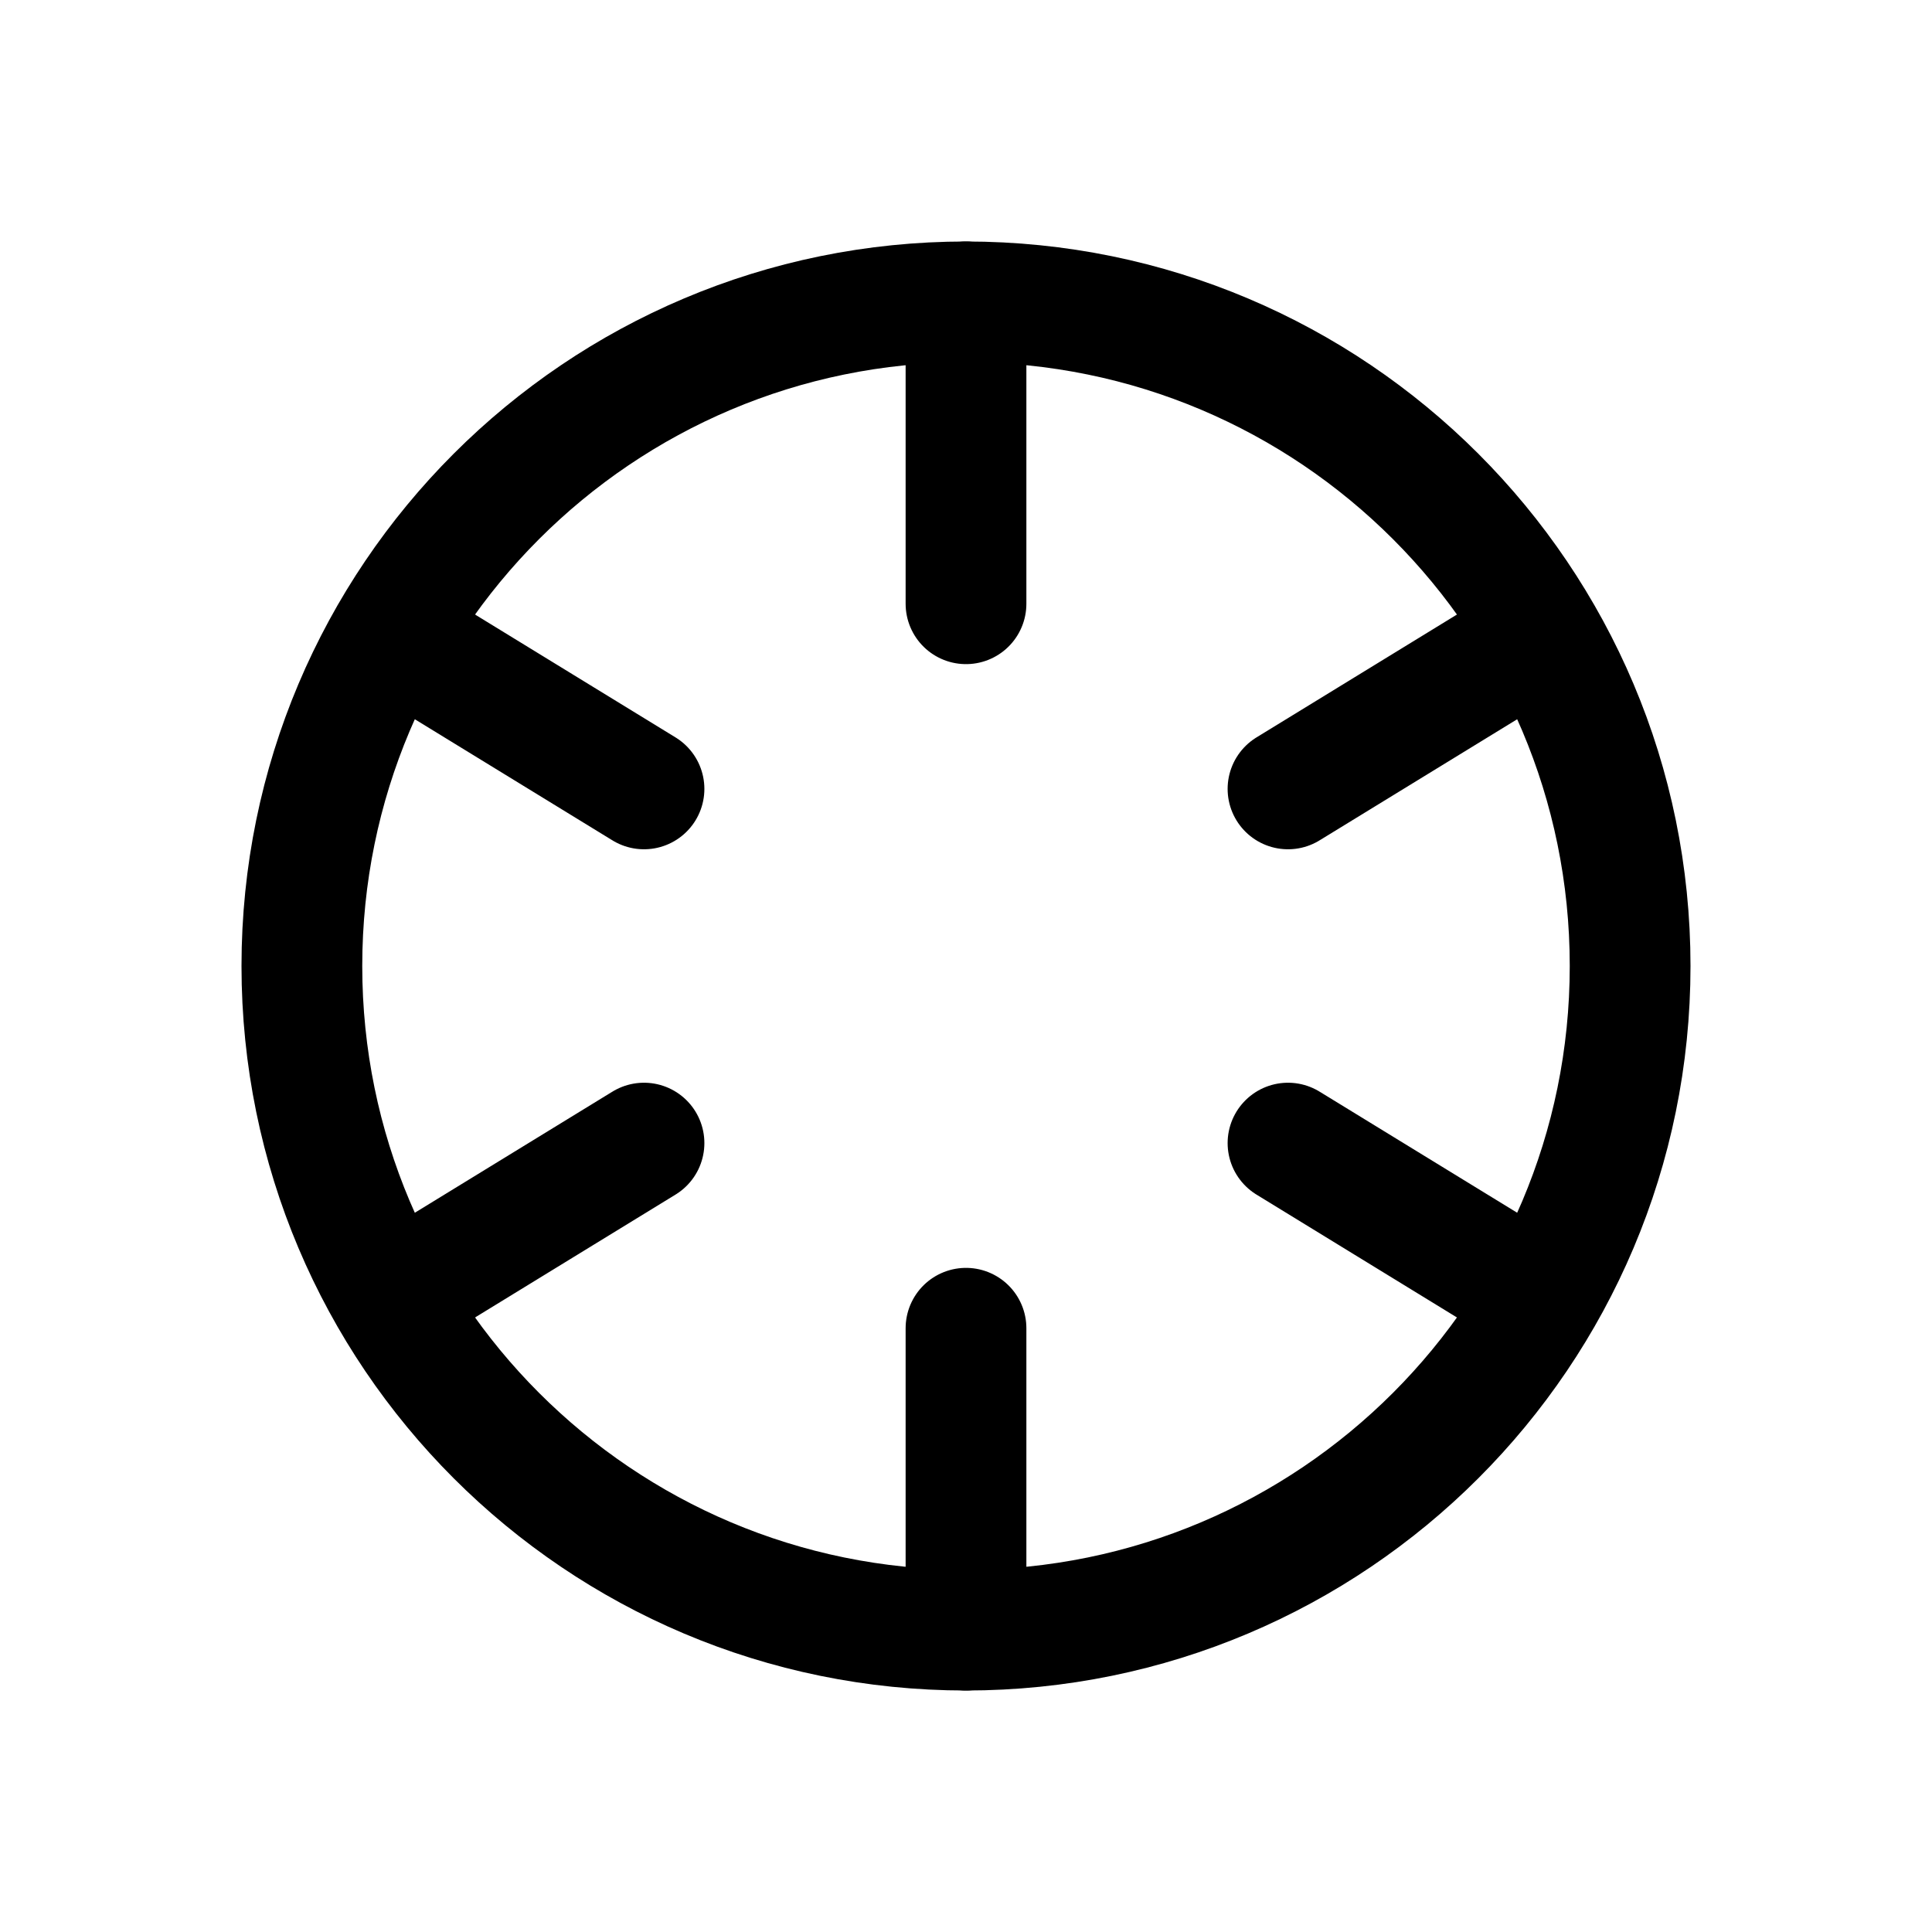
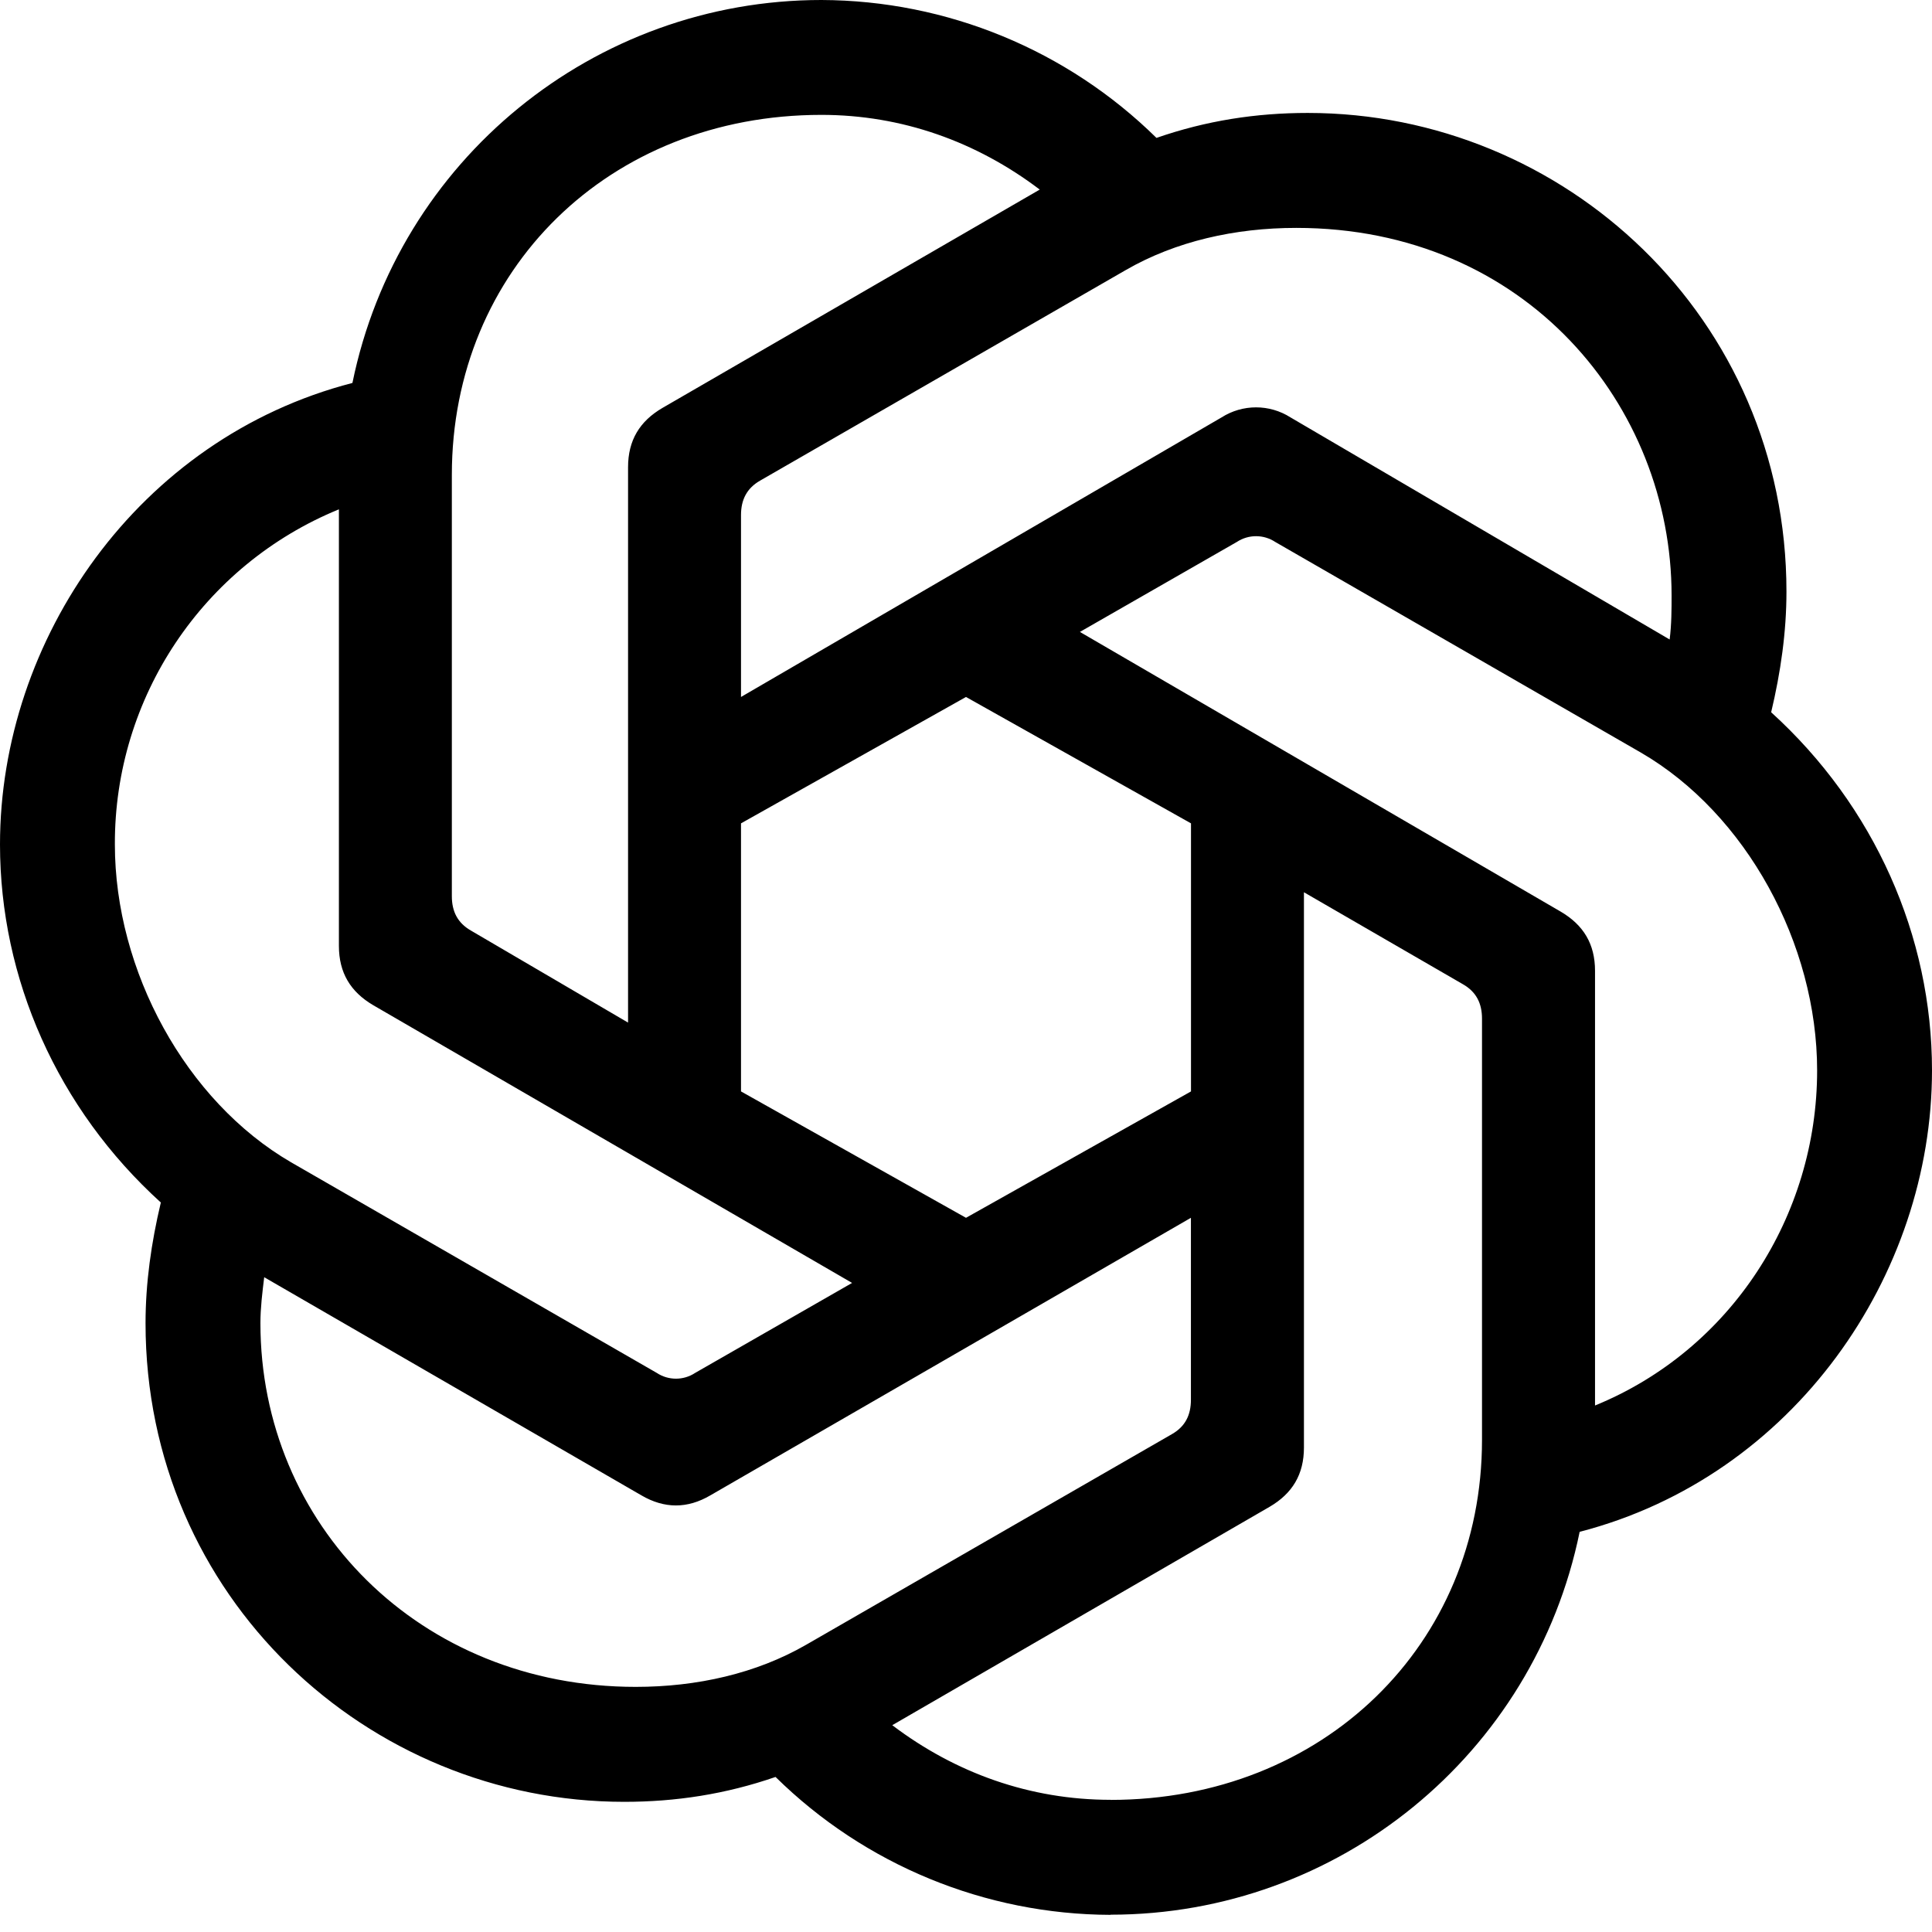
<svg xmlns="http://www.w3.org/2000/svg" width="24" height="24" viewBox="0 0 24 24">
-   <g fill="none" stroke="black" stroke-width="1.5" stroke-linecap="round" stroke-linejoin="round">
-     <circle cx="12" cy="12" r="8.25" />
-     <path d="M12 3.75v3.75M19.1 7.9l-3.1 1.9M19.1 16.1l-3.1-1.9M12 20.25v-3.75M4.9 16.1l3.1-1.9M4.9 7.9l3.1 1.9" />
-   </g>
+   <path fill="black" d="M9.205 8.658v-2.26c0-.19.072-.333.238-.428l4.543-2.616c.619-.357 1.356-.523 2.117-.523 2.854 0 4.662 2.212 4.662 4.566 0 .167 0 .357-.024.547l-4.71-2.759a.797.797 0 00-.856 0l-5.97 3.473zm10.609 8.8V12.06c0-.333-.143-.57-.429-.737l-5.97-3.473 1.95-1.118a.433.433 0 01.476 0l4.543 2.617c1.309.76 2.189 2.378 2.189 3.948 0 1.808-1.07 3.473-2.76 4.163zM7.802 12.703l-1.95-1.142c-.167-.095-.239-.238-.239-.428V5.899c0-2.545 1.95-4.472 4.591-4.472 1 0 1.927.333 2.712.928L8.23 5.067c-.285.166-.428.404-.428.737v6.898zM12 15.128l-2.795-1.57v-3.33L12 8.658l2.795 1.57v3.33L12 15.128zm1.796 7.23c-1 0-1.927-.332-2.712-.927l4.686-2.712c.285-.166.428-.404.428-.737v-6.898l1.974 1.142c.167.095.238.238.238.428v5.233c0 2.545-1.974 4.472-4.614 4.472zm-5.637-5.303l-4.544-2.617c-1.308-.761-2.188-2.378-2.188-3.948A4.482 4.482 0 014.21 6.327v5.423c0 .333.143.571.428.738l5.947 3.449-1.95 1.118a.432.432 0 01-.476 0zm-.262 3.9c-2.688 0-4.662-2.021-4.662-4.519 0-.19.024-.38.047-.57l4.686 2.71c.286.167.571.167.856 0l5.97-3.448v2.26c0 .19-.07.333-.237.428l-4.543 2.616c-.619.357-1.356.523-2.117.523zm5.899 2.83a5.947 5.947 0 005.827-4.756C22.287 18.339 24 15.84 24 13.296c0-1.665-.713-3.282-1.998-4.448.119-.5.19-.999.19-1.498 0-3.401-2.759-5.947-5.946-5.947-.642 0-1.26.095-1.88.31A5.962 5.962 0 0010.205 0a5.947 5.947 0 00-5.827 4.757C1.713 5.447 0 7.945 0 10.49c0 1.666.713 3.283 1.998 4.448-.119.5-.19 1-.19 1.499 0 3.401 2.759 5.946 5.946 5.946.642 0 1.26-.095 1.88-.309a5.96 5.96 0 004.162 1.713z" />
</svg>
